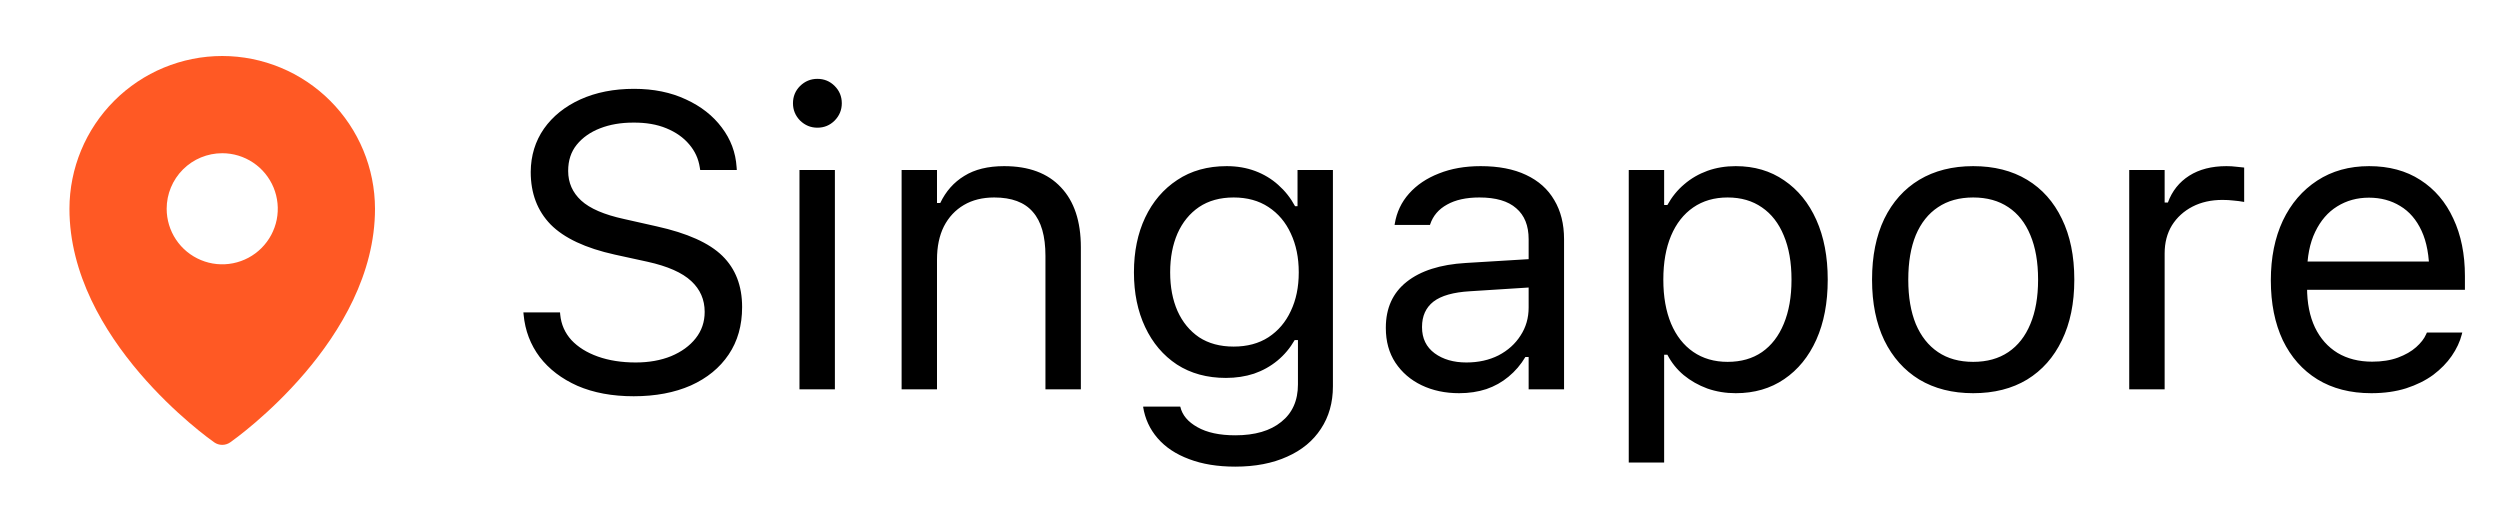
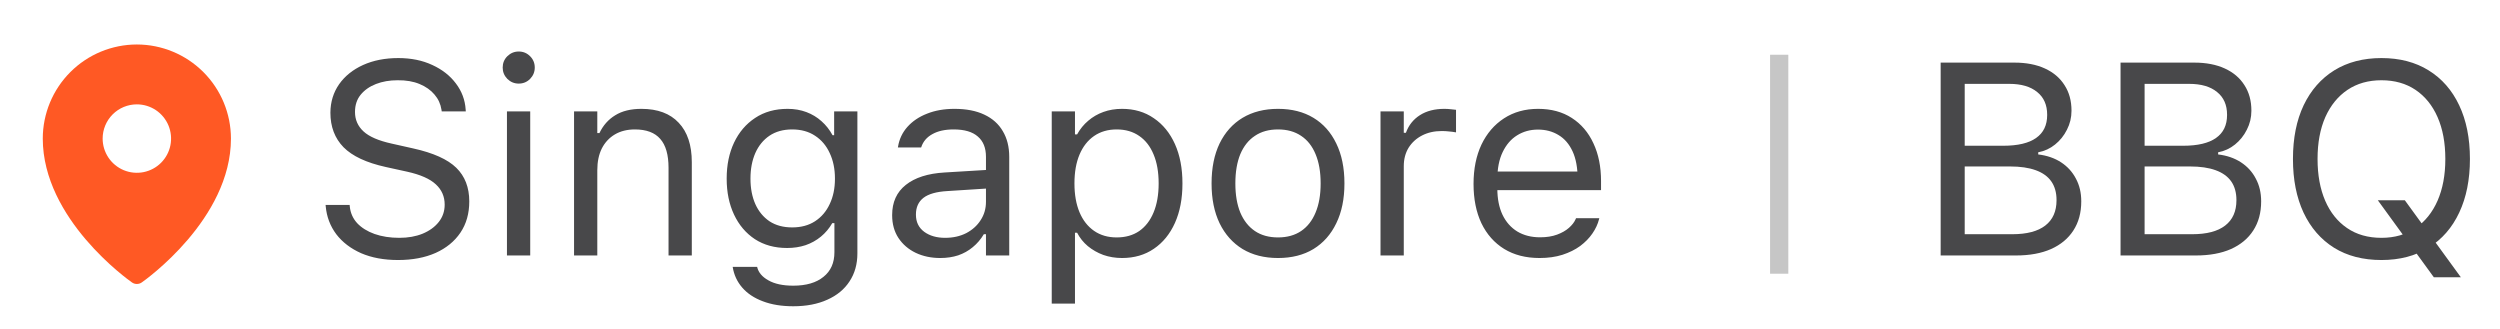
- <svg xmlns="http://www.w3.org/2000/svg" width="90" height="19" viewBox="0 0 90 19" fill="none">
-   <path d="M8 2.016C6.542 2.017 5.144 2.597 4.113 3.628C3.082 4.659 2.502 6.057 2.5 7.516C2.5 12.222 7.5 15.776 7.713 15.925C7.797 15.984 7.897 16.015 8 16.015C8.103 16.015 8.203 15.984 8.287 15.925C8.5 15.776 13.5 12.222 13.5 7.516C13.498 6.057 12.918 4.659 11.887 3.628C10.856 2.597 9.458 2.017 8 2.016ZM8 5.516C8.396 5.516 8.782 5.633 9.111 5.853C9.44 6.072 9.696 6.385 9.848 6.75C9.999 7.116 10.039 7.518 9.962 7.906C9.884 8.294 9.694 8.65 9.414 8.93C9.135 9.21 8.778 9.4 8.39 9.477C8.002 9.554 7.6 9.515 7.235 9.363C6.869 9.212 6.557 8.956 6.337 8.627C6.117 8.298 6 7.911 6 7.516C6 6.985 6.211 6.476 6.586 6.101C6.961 5.726 7.47 5.516 8 5.516Z" fill="#FF5924" />
-   <path d="M22.812 14.265C22.041 14.265 21.367 14.14 20.791 13.891C20.219 13.637 19.765 13.29 19.428 12.851C19.096 12.407 18.903 11.899 18.85 11.328L18.842 11.247H20.161L20.168 11.328C20.202 11.679 20.336 11.984 20.571 12.243C20.81 12.497 21.127 12.695 21.523 12.836C21.923 12.978 22.377 13.049 22.885 13.049C23.364 13.049 23.789 12.973 24.16 12.822C24.536 12.665 24.831 12.451 25.046 12.177C25.261 11.904 25.368 11.589 25.368 11.232V11.225C25.368 10.786 25.207 10.417 24.885 10.119C24.562 9.816 24.038 9.584 23.31 9.423L22.138 9.167C21.079 8.933 20.307 8.571 19.824 8.083C19.345 7.59 19.106 6.96 19.106 6.193V6.186C19.111 5.6 19.27 5.083 19.582 4.633C19.899 4.184 20.336 3.833 20.893 3.579C21.455 3.325 22.099 3.198 22.827 3.198C23.53 3.198 24.152 3.325 24.694 3.579C25.236 3.828 25.666 4.165 25.983 4.589C26.306 5.014 26.484 5.49 26.518 6.018L26.525 6.12H25.207L25.192 6.025C25.144 5.712 25.017 5.437 24.811 5.197C24.606 4.953 24.333 4.76 23.991 4.619C23.649 4.477 23.249 4.409 22.79 4.414C22.351 4.414 21.955 4.482 21.604 4.619C21.252 4.755 20.971 4.953 20.761 5.212C20.556 5.466 20.454 5.778 20.454 6.149V6.157C20.454 6.577 20.61 6.931 20.922 7.219C21.235 7.507 21.75 7.729 22.468 7.885L23.64 8.149C24.743 8.393 25.532 8.747 26.005 9.211C26.479 9.675 26.716 10.288 26.716 11.049V11.057C26.716 11.716 26.555 12.285 26.232 12.763C25.91 13.242 25.456 13.613 24.87 13.877C24.284 14.135 23.598 14.265 22.812 14.265ZM28.781 14.016V6.12H30.056V14.016H28.781ZM29.426 4.597C29.186 4.597 28.979 4.511 28.803 4.34C28.632 4.165 28.547 3.957 28.547 3.718C28.547 3.474 28.632 3.266 28.803 3.095C28.979 2.924 29.186 2.839 29.426 2.839C29.67 2.839 29.877 2.924 30.048 3.095C30.219 3.266 30.305 3.474 30.305 3.718C30.305 3.957 30.219 4.165 30.048 4.34C29.877 4.511 29.67 4.597 29.426 4.597ZM32.458 14.016V6.12H33.732V7.307H33.85C34.05 6.887 34.338 6.562 34.714 6.333C35.09 6.098 35.568 5.981 36.149 5.981C37.038 5.981 37.719 6.235 38.193 6.743C38.671 7.246 38.911 7.966 38.911 8.903V14.016H37.636V9.211C37.636 8.498 37.485 7.971 37.182 7.629C36.884 7.282 36.42 7.109 35.791 7.109C35.371 7.109 35.007 7.199 34.699 7.38C34.392 7.561 34.152 7.817 33.981 8.149C33.815 8.481 33.732 8.879 33.732 9.343V14.016H32.458ZM44.47 16.799C43.835 16.799 43.281 16.709 42.807 16.528C42.334 16.352 41.955 16.101 41.672 15.773C41.394 15.451 41.22 15.075 41.152 14.646L41.166 14.638H42.485L42.492 14.646C42.56 14.943 42.766 15.188 43.107 15.378C43.449 15.573 43.903 15.671 44.47 15.671C45.178 15.671 45.73 15.51 46.125 15.188C46.525 14.87 46.726 14.421 46.726 13.84V12.243H46.608C46.442 12.531 46.235 12.778 45.986 12.983C45.737 13.188 45.456 13.344 45.144 13.452C44.831 13.554 44.494 13.605 44.133 13.605C43.454 13.605 42.866 13.444 42.368 13.122C41.874 12.795 41.494 12.346 41.225 11.774C40.956 11.203 40.822 10.549 40.822 9.812V9.797C40.822 9.06 40.956 8.405 41.225 7.834C41.498 7.258 41.884 6.806 42.382 6.479C42.88 6.147 43.474 5.981 44.162 5.981C44.533 5.981 44.875 6.04 45.188 6.157C45.5 6.274 45.776 6.44 46.015 6.655C46.259 6.87 46.462 7.126 46.623 7.424H46.711V6.12H47.985V13.906C47.985 14.492 47.841 15.002 47.553 15.437C47.27 15.871 46.865 16.206 46.337 16.44C45.81 16.679 45.188 16.799 44.47 16.799ZM44.411 12.477C44.899 12.477 45.317 12.365 45.664 12.141C46.015 11.911 46.284 11.596 46.469 11.196C46.66 10.795 46.755 10.334 46.755 9.812V9.797C46.755 9.274 46.66 8.811 46.469 8.405C46.284 8 46.015 7.683 45.664 7.453C45.317 7.224 44.899 7.109 44.411 7.109C43.923 7.109 43.508 7.224 43.166 7.453C42.829 7.683 42.57 8 42.39 8.405C42.214 8.811 42.126 9.274 42.126 9.797V9.812C42.126 10.334 42.214 10.795 42.39 11.196C42.57 11.596 42.829 11.911 43.166 12.141C43.508 12.365 43.923 12.477 44.411 12.477ZM52.526 14.155C52.028 14.155 51.579 14.06 51.179 13.869C50.783 13.679 50.468 13.408 50.234 13.056C50.004 12.705 49.89 12.29 49.89 11.811V11.796C49.89 11.093 50.139 10.544 50.637 10.148C51.14 9.748 51.85 9.521 52.768 9.467L55.669 9.291V10.31L52.922 10.485C52.321 10.52 51.882 10.644 51.603 10.859C51.33 11.074 51.193 11.377 51.193 11.767V11.782C51.193 12.182 51.345 12.495 51.648 12.719C51.95 12.939 52.331 13.049 52.79 13.049C53.225 13.049 53.61 12.963 53.947 12.793C54.284 12.617 54.548 12.38 54.738 12.082C54.934 11.784 55.031 11.447 55.031 11.071V8.61C55.031 8.122 54.882 7.751 54.584 7.497C54.291 7.238 53.85 7.109 53.259 7.109C52.785 7.109 52.397 7.194 52.094 7.365C51.791 7.531 51.589 7.768 51.486 8.076L51.479 8.098H50.205L50.212 8.054C50.28 7.639 50.451 7.277 50.725 6.97C51.003 6.657 51.362 6.416 51.801 6.245C52.241 6.069 52.741 5.981 53.303 5.981C53.947 5.981 54.492 6.086 54.936 6.296C55.385 6.506 55.725 6.809 55.954 7.204C56.188 7.595 56.306 8.063 56.306 8.61V14.016H55.031V12.851H54.914C54.748 13.129 54.545 13.366 54.306 13.562C54.072 13.757 53.806 13.906 53.508 14.008C53.21 14.106 52.883 14.155 52.526 14.155ZM58.635 16.652V6.12H59.909V7.38H60.026C60.188 7.087 60.39 6.838 60.634 6.633C60.878 6.423 61.157 6.262 61.469 6.149C61.782 6.037 62.121 5.981 62.487 5.981C63.156 5.981 63.737 6.152 64.231 6.494C64.728 6.831 65.114 7.304 65.388 7.915C65.661 8.525 65.798 9.24 65.798 10.06V10.075C65.798 10.9 65.661 11.618 65.388 12.229C65.114 12.839 64.728 13.312 64.231 13.649C63.737 13.986 63.156 14.155 62.487 14.155C62.126 14.155 61.784 14.099 61.462 13.986C61.145 13.869 60.861 13.708 60.612 13.503C60.368 13.298 60.173 13.054 60.026 12.771H59.909V16.652H58.635ZM62.194 13.027C62.678 13.027 63.09 12.91 63.432 12.675C63.774 12.436 64.035 12.097 64.216 11.657C64.401 11.213 64.494 10.685 64.494 10.075V10.06C64.494 9.445 64.401 8.918 64.216 8.479C64.035 8.039 63.774 7.702 63.432 7.468C63.09 7.229 62.678 7.109 62.194 7.109C61.716 7.109 61.303 7.229 60.956 7.468C60.61 7.707 60.344 8.046 60.158 8.486C59.973 8.925 59.88 9.45 59.88 10.06V10.075C59.88 10.681 59.973 11.206 60.158 11.65C60.344 12.089 60.61 12.429 60.956 12.668C61.303 12.907 61.716 13.027 62.194 13.027ZM71.035 14.155C70.288 14.155 69.641 13.991 69.094 13.664C68.552 13.332 68.132 12.861 67.834 12.251C67.541 11.64 67.394 10.915 67.394 10.075V10.06C67.394 9.216 67.541 8.488 67.834 7.878C68.132 7.268 68.552 6.799 69.094 6.472C69.641 6.145 70.288 5.981 71.035 5.981C71.787 5.981 72.434 6.145 72.976 6.472C73.518 6.799 73.935 7.268 74.228 7.878C74.526 8.488 74.675 9.216 74.675 10.06V10.075C74.675 10.915 74.526 11.64 74.228 12.251C73.935 12.861 73.518 13.332 72.976 13.664C72.434 13.991 71.787 14.155 71.035 14.155ZM71.035 13.027C71.533 13.027 71.955 12.91 72.302 12.675C72.648 12.441 72.912 12.104 73.093 11.665C73.278 11.225 73.371 10.695 73.371 10.075V10.06C73.371 9.436 73.278 8.903 73.093 8.464C72.912 8.024 72.648 7.69 72.302 7.46C71.955 7.226 71.533 7.109 71.035 7.109C70.537 7.109 70.114 7.226 69.768 7.46C69.421 7.69 69.155 8.024 68.969 8.464C68.789 8.903 68.698 9.436 68.698 10.06V10.075C68.698 10.695 68.789 11.225 68.969 11.665C69.155 12.104 69.421 12.441 69.768 12.675C70.114 12.91 70.537 13.027 71.035 13.027ZM76.652 14.016V6.12H77.927V7.292H78.044C78.195 6.877 78.452 6.555 78.813 6.325C79.174 6.096 79.621 5.981 80.153 5.981C80.275 5.981 80.395 5.988 80.512 6.003C80.634 6.013 80.727 6.022 80.79 6.032V7.27C80.659 7.246 80.529 7.229 80.402 7.219C80.28 7.204 80.148 7.197 80.007 7.197C79.602 7.197 79.243 7.277 78.93 7.438C78.618 7.6 78.371 7.824 78.19 8.112C78.015 8.4 77.927 8.737 77.927 9.123V14.016H76.652ZM85.368 14.155C84.616 14.155 83.969 13.989 83.427 13.657C82.89 13.325 82.475 12.856 82.182 12.251C81.894 11.64 81.75 10.922 81.75 10.097V10.09C81.75 9.274 81.894 8.559 82.182 7.944C82.475 7.329 82.888 6.848 83.42 6.501C83.952 6.154 84.575 5.981 85.288 5.981C86.005 5.981 86.621 6.147 87.133 6.479C87.651 6.811 88.046 7.275 88.32 7.871C88.598 8.461 88.737 9.15 88.737 9.936V10.434H82.409V9.416H88.085L87.456 10.346V9.841C87.456 9.221 87.363 8.71 87.177 8.31C86.992 7.91 86.735 7.612 86.408 7.417C86.081 7.216 85.705 7.116 85.28 7.116C84.856 7.116 84.475 7.221 84.138 7.431C83.806 7.636 83.542 7.941 83.347 8.347C83.151 8.752 83.054 9.25 83.054 9.841V10.346C83.054 10.908 83.149 11.389 83.339 11.789C83.53 12.185 83.801 12.49 84.152 12.705C84.504 12.915 84.919 13.02 85.397 13.02C85.754 13.02 86.064 12.971 86.328 12.873C86.591 12.775 86.809 12.651 86.98 12.499C87.15 12.348 87.27 12.194 87.338 12.038L87.368 11.972H88.642L88.627 12.031C88.559 12.299 88.437 12.56 88.261 12.815C88.09 13.063 87.868 13.29 87.595 13.496C87.321 13.696 86.997 13.857 86.621 13.979C86.249 14.096 85.832 14.155 85.368 14.155Z" fill="black" />
+ <svg xmlns="http://www.w3.org/2000/svg" width="137" height="18" viewBox="0 0 137 18" fill="none">
+   <path d="M7.5 2.438C6.133 2.439 4.822 2.983 3.856 3.949C2.889 4.916 2.345 6.227 2.344 7.594C2.344 12.006 7.031 15.338 7.231 15.477C7.31 15.533 7.404 15.562 7.5 15.562C7.596 15.562 7.69 15.533 7.769 15.477C7.969 15.338 12.656 12.006 12.656 7.594C12.655 6.227 12.111 4.916 11.144 3.949C10.178 2.983 8.867 2.439 7.5 2.438ZM7.5 5.719C7.871 5.719 8.233 5.829 8.542 6.035C8.85 6.241 9.09 6.534 9.232 6.876C9.374 7.219 9.411 7.596 9.339 7.96C9.267 8.323 9.088 8.657 8.826 8.92C8.564 9.182 8.23 9.36 7.866 9.433C7.502 9.505 7.125 9.468 6.782 9.326C6.44 9.184 6.147 8.944 5.941 8.635C5.735 8.327 5.625 7.965 5.625 7.594C5.625 7.096 5.823 6.62 6.174 6.268C6.526 5.916 7.003 5.719 7.5 5.719Z" fill="#FF5924" />
+   <path d="M21.812 14.249C21.041 14.249 20.367 14.124 19.791 13.876C19.219 13.622 18.765 13.275 18.428 12.835C18.096 12.391 17.903 11.883 17.85 11.312L17.842 11.231H19.161L19.168 11.312C19.202 11.664 19.336 11.969 19.571 12.227C19.81 12.481 20.127 12.679 20.523 12.821C20.923 12.962 21.377 13.033 21.885 13.033C22.364 13.033 22.789 12.957 23.16 12.806C23.536 12.65 23.831 12.435 24.046 12.162C24.261 11.888 24.368 11.573 24.368 11.217V11.21C24.368 10.77 24.207 10.401 23.885 10.104C23.562 9.801 23.038 9.569 22.31 9.408L21.138 9.151C20.079 8.917 19.307 8.556 18.824 8.067C18.345 7.574 18.106 6.944 18.106 6.178V6.17C18.111 5.584 18.27 5.067 18.582 4.618C18.899 4.168 19.336 3.817 19.893 3.563C20.455 3.309 21.099 3.182 21.827 3.182C22.53 3.182 23.152 3.309 23.694 3.563C24.236 3.812 24.666 4.149 24.983 4.574C25.306 4.999 25.484 5.475 25.518 6.002L25.525 6.104H24.207L24.192 6.009C24.144 5.697 24.017 5.421 23.811 5.182C23.606 4.938 23.333 4.745 22.991 4.603C22.649 4.461 22.249 4.393 21.79 4.398C21.351 4.398 20.955 4.466 20.604 4.603C20.252 4.74 19.971 4.938 19.761 5.196C19.556 5.45 19.454 5.763 19.454 6.134V6.141C19.454 6.561 19.61 6.915 19.922 7.203C20.235 7.491 20.75 7.713 21.468 7.87L22.64 8.133C23.743 8.377 24.532 8.731 25.005 9.195C25.479 9.659 25.716 10.272 25.716 11.034V11.041C25.716 11.7 25.555 12.269 25.232 12.748C24.91 13.226 24.456 13.597 23.87 13.861C23.284 14.12 22.598 14.249 21.812 14.249ZM27.781 14V6.104H29.056V14H27.781ZM28.426 4.581C28.186 4.581 27.979 4.496 27.803 4.325C27.632 4.149 27.547 3.941 27.547 3.702C27.547 3.458 27.632 3.25 27.803 3.08C27.979 2.909 28.186 2.823 28.426 2.823C28.67 2.823 28.877 2.909 29.048 3.08C29.219 3.25 29.305 3.458 29.305 3.702C29.305 3.941 29.219 4.149 29.048 4.325C28.877 4.496 28.67 4.581 28.426 4.581ZM31.458 14V6.104H32.732V7.291H32.85C33.05 6.871 33.338 6.546 33.714 6.317C34.09 6.083 34.568 5.965 35.149 5.965C36.038 5.965 36.719 6.219 37.193 6.727C37.671 7.23 37.911 7.95 37.911 8.888V14H36.636V9.195C36.636 8.482 36.485 7.955 36.182 7.613C35.884 7.267 35.42 7.093 34.791 7.093C34.371 7.093 34.007 7.184 33.699 7.364C33.392 7.545 33.152 7.801 32.981 8.133C32.815 8.465 32.732 8.863 32.732 9.327V14H31.458ZM43.47 16.783C42.835 16.783 42.281 16.693 41.807 16.512C41.334 16.336 40.955 16.085 40.672 15.758C40.394 15.435 40.22 15.06 40.152 14.63L40.166 14.623H41.485L41.492 14.63C41.56 14.928 41.766 15.172 42.107 15.362C42.449 15.558 42.903 15.655 43.47 15.655C44.178 15.655 44.73 15.494 45.125 15.172C45.525 14.854 45.726 14.405 45.726 13.824V12.227H45.608C45.442 12.516 45.235 12.762 44.986 12.967C44.737 13.172 44.456 13.329 44.144 13.436C43.831 13.539 43.494 13.59 43.133 13.59C42.454 13.59 41.866 13.429 41.368 13.106C40.874 12.779 40.494 12.33 40.225 11.759C39.956 11.188 39.822 10.533 39.822 9.796V9.781C39.822 9.044 39.956 8.39 40.225 7.818C40.498 7.242 40.884 6.791 41.382 6.463C41.88 6.131 42.474 5.965 43.162 5.965C43.533 5.965 43.875 6.024 44.188 6.141C44.5 6.258 44.776 6.424 45.015 6.639C45.259 6.854 45.462 7.11 45.623 7.408H45.711V6.104H46.985V13.89C46.985 14.476 46.841 14.986 46.553 15.421C46.27 15.855 45.865 16.19 45.337 16.424C44.81 16.664 44.188 16.783 43.47 16.783ZM43.411 12.462C43.899 12.462 44.317 12.35 44.664 12.125C45.015 11.896 45.284 11.581 45.469 11.18C45.66 10.78 45.755 10.318 45.755 9.796V9.781C45.755 9.259 45.66 8.795 45.469 8.39C45.284 7.984 45.015 7.667 44.664 7.438C44.317 7.208 43.899 7.093 43.411 7.093C42.923 7.093 42.508 7.208 42.166 7.438C41.829 7.667 41.57 7.984 41.39 8.39C41.214 8.795 41.126 9.259 41.126 9.781V9.796C41.126 10.318 41.214 10.78 41.39 11.18C41.57 11.581 41.829 11.896 42.166 12.125C42.508 12.35 42.923 12.462 43.411 12.462ZM51.526 14.139C51.028 14.139 50.579 14.044 50.179 13.854C49.783 13.663 49.468 13.392 49.234 13.04C49.004 12.689 48.89 12.274 48.89 11.795V11.781C48.89 11.078 49.139 10.528 49.637 10.133C50.14 9.732 50.85 9.505 51.768 9.452L54.669 9.276V10.294L51.922 10.47C51.321 10.504 50.882 10.628 50.603 10.843C50.33 11.058 50.193 11.361 50.193 11.752V11.766C50.193 12.166 50.345 12.479 50.648 12.704C50.95 12.923 51.331 13.033 51.79 13.033C52.225 13.033 52.61 12.948 52.947 12.777C53.284 12.601 53.548 12.364 53.738 12.066C53.934 11.769 54.031 11.432 54.031 11.056V8.595C54.031 8.106 53.882 7.735 53.584 7.481C53.291 7.223 52.85 7.093 52.259 7.093C51.785 7.093 51.397 7.179 51.094 7.35C50.791 7.516 50.589 7.752 50.486 8.06L50.479 8.082H49.205L49.212 8.038C49.28 7.623 49.451 7.262 49.725 6.954C50.003 6.642 50.362 6.4 50.801 6.229C51.241 6.053 51.741 5.965 52.303 5.965C52.947 5.965 53.492 6.07 53.936 6.28C54.385 6.49 54.725 6.793 54.954 7.188C55.188 7.579 55.306 8.048 55.306 8.595V14H54.031V12.835H53.914C53.748 13.114 53.545 13.351 53.306 13.546C53.072 13.741 52.806 13.89 52.508 13.993C52.21 14.09 51.883 14.139 51.526 14.139ZM57.635 16.637V6.104H58.909V7.364H59.026C59.188 7.071 59.39 6.822 59.634 6.617C59.878 6.407 60.157 6.246 60.469 6.134C60.782 6.021 61.121 5.965 61.487 5.965C62.156 5.965 62.737 6.136 63.23 6.478C63.728 6.815 64.114 7.289 64.388 7.899C64.661 8.509 64.798 9.225 64.798 10.045V10.06C64.798 10.885 64.661 11.602 64.388 12.213C64.114 12.823 63.728 13.297 63.23 13.634C62.737 13.971 62.156 14.139 61.487 14.139C61.126 14.139 60.784 14.083 60.462 13.971C60.145 13.854 59.861 13.692 59.612 13.487C59.368 13.282 59.173 13.038 59.026 12.755H58.909V16.637H57.635ZM61.194 13.011C61.678 13.011 62.09 12.894 62.432 12.66C62.774 12.42 63.035 12.081 63.216 11.642C63.401 11.197 63.494 10.67 63.494 10.06V10.045C63.494 9.43 63.401 8.902 63.216 8.463C63.035 8.023 62.774 7.687 62.432 7.452C62.09 7.213 61.678 7.093 61.194 7.093C60.716 7.093 60.303 7.213 59.956 7.452C59.61 7.691 59.344 8.031 59.158 8.47C58.973 8.91 58.88 9.435 58.88 10.045V10.06C58.88 10.665 58.973 11.19 59.158 11.634C59.344 12.074 59.61 12.413 59.956 12.652C60.303 12.892 60.716 13.011 61.194 13.011ZM70.035 14.139C69.288 14.139 68.641 13.976 68.094 13.648C67.552 13.316 67.132 12.845 66.834 12.235C66.541 11.624 66.394 10.899 66.394 10.06V10.045C66.394 9.2 66.541 8.473 66.834 7.862C67.132 7.252 67.552 6.783 68.094 6.456C68.641 6.129 69.288 5.965 70.035 5.965C70.787 5.965 71.434 6.129 71.976 6.456C72.518 6.783 72.935 7.252 73.228 7.862C73.526 8.473 73.675 9.2 73.675 10.045V10.06C73.675 10.899 73.526 11.624 73.228 12.235C72.935 12.845 72.518 13.316 71.976 13.648C71.434 13.976 70.787 14.139 70.035 14.139ZM70.035 13.011C70.533 13.011 70.955 12.894 71.302 12.66C71.648 12.425 71.912 12.088 72.093 11.649C72.278 11.21 72.371 10.68 72.371 10.06V10.045C72.371 9.42 72.278 8.888 72.093 8.448C71.912 8.009 71.648 7.674 71.302 7.445C70.955 7.21 70.533 7.093 70.035 7.093C69.537 7.093 69.114 7.21 68.768 7.445C68.421 7.674 68.155 8.009 67.969 8.448C67.789 8.888 67.698 9.42 67.698 10.045V10.06C67.698 10.68 67.789 11.21 67.969 11.649C68.155 12.088 68.421 12.425 68.768 12.66C69.114 12.894 69.537 13.011 70.035 13.011ZM75.652 14V6.104H76.927V7.276H77.044C77.195 6.861 77.452 6.539 77.813 6.31C78.174 6.08 78.621 5.965 79.153 5.965C79.275 5.965 79.395 5.973 79.512 5.987C79.634 5.997 79.727 6.007 79.79 6.017V7.254C79.659 7.23 79.529 7.213 79.402 7.203C79.28 7.188 79.148 7.181 79.007 7.181C78.602 7.181 78.243 7.262 77.93 7.423C77.618 7.584 77.371 7.809 77.19 8.097C77.015 8.385 76.927 8.722 76.927 9.107V14H75.652ZM84.368 14.139C83.616 14.139 82.969 13.973 82.427 13.641C81.89 13.309 81.475 12.84 81.182 12.235C80.894 11.624 80.75 10.907 80.75 10.082V10.074C80.75 9.259 80.894 8.543 81.182 7.928C81.475 7.313 81.888 6.832 82.42 6.485C82.952 6.139 83.575 5.965 84.288 5.965C85.005 5.965 85.621 6.131 86.133 6.463C86.651 6.795 87.046 7.259 87.32 7.855C87.598 8.446 87.737 9.134 87.737 9.92V10.418H81.409V9.4H87.085L86.456 10.331V9.825C86.456 9.205 86.363 8.695 86.177 8.294C85.992 7.894 85.735 7.596 85.408 7.401C85.081 7.201 84.705 7.101 84.28 7.101C83.856 7.101 83.475 7.206 83.138 7.416C82.806 7.621 82.542 7.926 82.347 8.331C82.151 8.736 82.054 9.234 82.054 9.825V10.331C82.054 10.892 82.149 11.373 82.339 11.773C82.53 12.169 82.801 12.474 83.152 12.689C83.504 12.899 83.919 13.004 84.397 13.004C84.754 13.004 85.064 12.955 85.328 12.857C85.591 12.76 85.809 12.635 85.98 12.484C86.15 12.332 86.27 12.179 86.338 12.023L86.368 11.957H87.642L87.627 12.015C87.559 12.284 87.437 12.545 87.261 12.799C87.09 13.048 86.868 13.275 86.595 13.48C86.321 13.68 85.997 13.841 85.621 13.963C85.249 14.081 84.832 14.139 84.368 14.139Z" fill="#48484A" />
+   <line x1="97.5" y1="3" x2="97.5" y2="15" stroke="#C6C6C6" />
+   <path d="M107.007 14V12.835H110.273C111.069 12.835 111.672 12.677 112.083 12.359C112.493 12.042 112.698 11.581 112.698 10.975V10.96C112.698 10.555 112.603 10.216 112.412 9.942C112.222 9.669 111.936 9.464 111.555 9.327C111.179 9.19 110.71 9.122 110.149 9.122H107.007V7.987H109.775C110.576 7.987 111.177 7.845 111.577 7.562C111.982 7.279 112.185 6.859 112.185 6.302V6.288C112.185 5.75 112.002 5.335 111.636 5.042C111.274 4.745 110.767 4.596 110.112 4.596H107.007V3.431H110.391C111.04 3.431 111.597 3.539 112.061 3.753C112.529 3.968 112.888 4.273 113.137 4.669C113.391 5.06 113.518 5.523 113.518 6.061V6.075C113.518 6.441 113.435 6.786 113.269 7.108C113.108 7.43 112.891 7.701 112.617 7.921C112.344 8.141 112.036 8.282 111.694 8.346V8.463C112.178 8.521 112.595 8.666 112.947 8.895C113.298 9.125 113.569 9.422 113.76 9.789C113.955 10.15 114.053 10.562 114.053 11.026V11.041C114.053 11.656 113.909 12.186 113.621 12.63C113.337 13.07 112.93 13.409 112.397 13.648C111.865 13.883 111.223 14 110.471 14H107.007ZM106.348 14V3.431H107.666V14H106.348ZM116.865 14V12.835H120.132C120.928 12.835 121.531 12.677 121.941 12.359C122.351 12.042 122.556 11.581 122.556 10.975V10.96C122.556 10.555 122.461 10.216 122.271 9.942C122.08 9.669 121.794 9.464 121.414 9.327C121.038 9.19 120.569 9.122 120.007 9.122H116.865V7.987H119.634C120.435 7.987 121.035 7.845 121.436 7.562C121.841 7.279 122.043 6.859 122.043 6.302V6.288C122.043 5.75 121.86 5.335 121.494 5.042C121.133 4.745 120.625 4.596 119.971 4.596H116.865V3.431H120.249C120.898 3.431 121.455 3.539 121.919 3.753C122.388 3.968 122.747 4.273 122.996 4.669C123.25 5.06 123.376 5.523 123.376 6.061V6.075C123.376 6.441 123.293 6.786 123.127 7.108C122.966 7.43 122.749 7.701 122.476 7.921C122.202 8.141 121.895 8.282 121.553 8.346V8.463C122.036 8.521 122.454 8.666 122.805 8.895C123.157 9.125 123.428 9.422 123.618 9.789C123.813 10.15 123.911 10.562 123.911 11.026V11.041C123.911 11.656 123.767 12.186 123.479 12.63C123.196 13.07 122.788 13.409 122.256 13.648C121.724 13.883 121.082 14 120.33 14H116.865ZM116.206 14V3.431H117.524V14H116.206ZM130.503 14.249C129.492 14.249 128.625 14.024 127.903 13.575C127.18 13.121 126.624 12.479 126.233 11.649C125.847 10.819 125.654 9.842 125.654 8.719V8.705C125.654 7.572 125.85 6.593 126.24 5.768C126.636 4.942 127.195 4.305 127.917 3.856C128.645 3.407 129.507 3.182 130.503 3.182C131.504 3.182 132.366 3.407 133.088 3.856C133.816 4.305 134.375 4.945 134.766 5.775C135.156 6.6 135.352 7.577 135.352 8.705V8.719C135.352 9.842 135.156 10.819 134.766 11.649C134.38 12.474 133.823 13.114 133.096 13.568C132.373 14.022 131.509 14.249 130.503 14.249ZM130.503 13.033C131.226 13.033 131.848 12.855 132.371 12.498C132.893 12.142 133.296 11.642 133.579 10.997C133.862 10.348 134.004 9.588 134.004 8.719V8.705C134.004 7.826 133.862 7.064 133.579 6.419C133.296 5.775 132.893 5.277 132.371 4.925C131.848 4.574 131.226 4.398 130.503 4.398C129.785 4.398 129.165 4.574 128.643 4.925C128.12 5.277 127.715 5.775 127.427 6.419C127.144 7.064 127.002 7.826 127.002 8.705V8.719C127.002 9.588 127.141 10.348 127.419 10.997C127.698 11.642 128.098 12.142 128.621 12.498C129.143 12.855 129.771 13.033 130.503 13.033ZM133.374 15.194L130.305 10.975H131.785L134.854 15.194H133.374Z" fill="#48484A" />
</svg>
